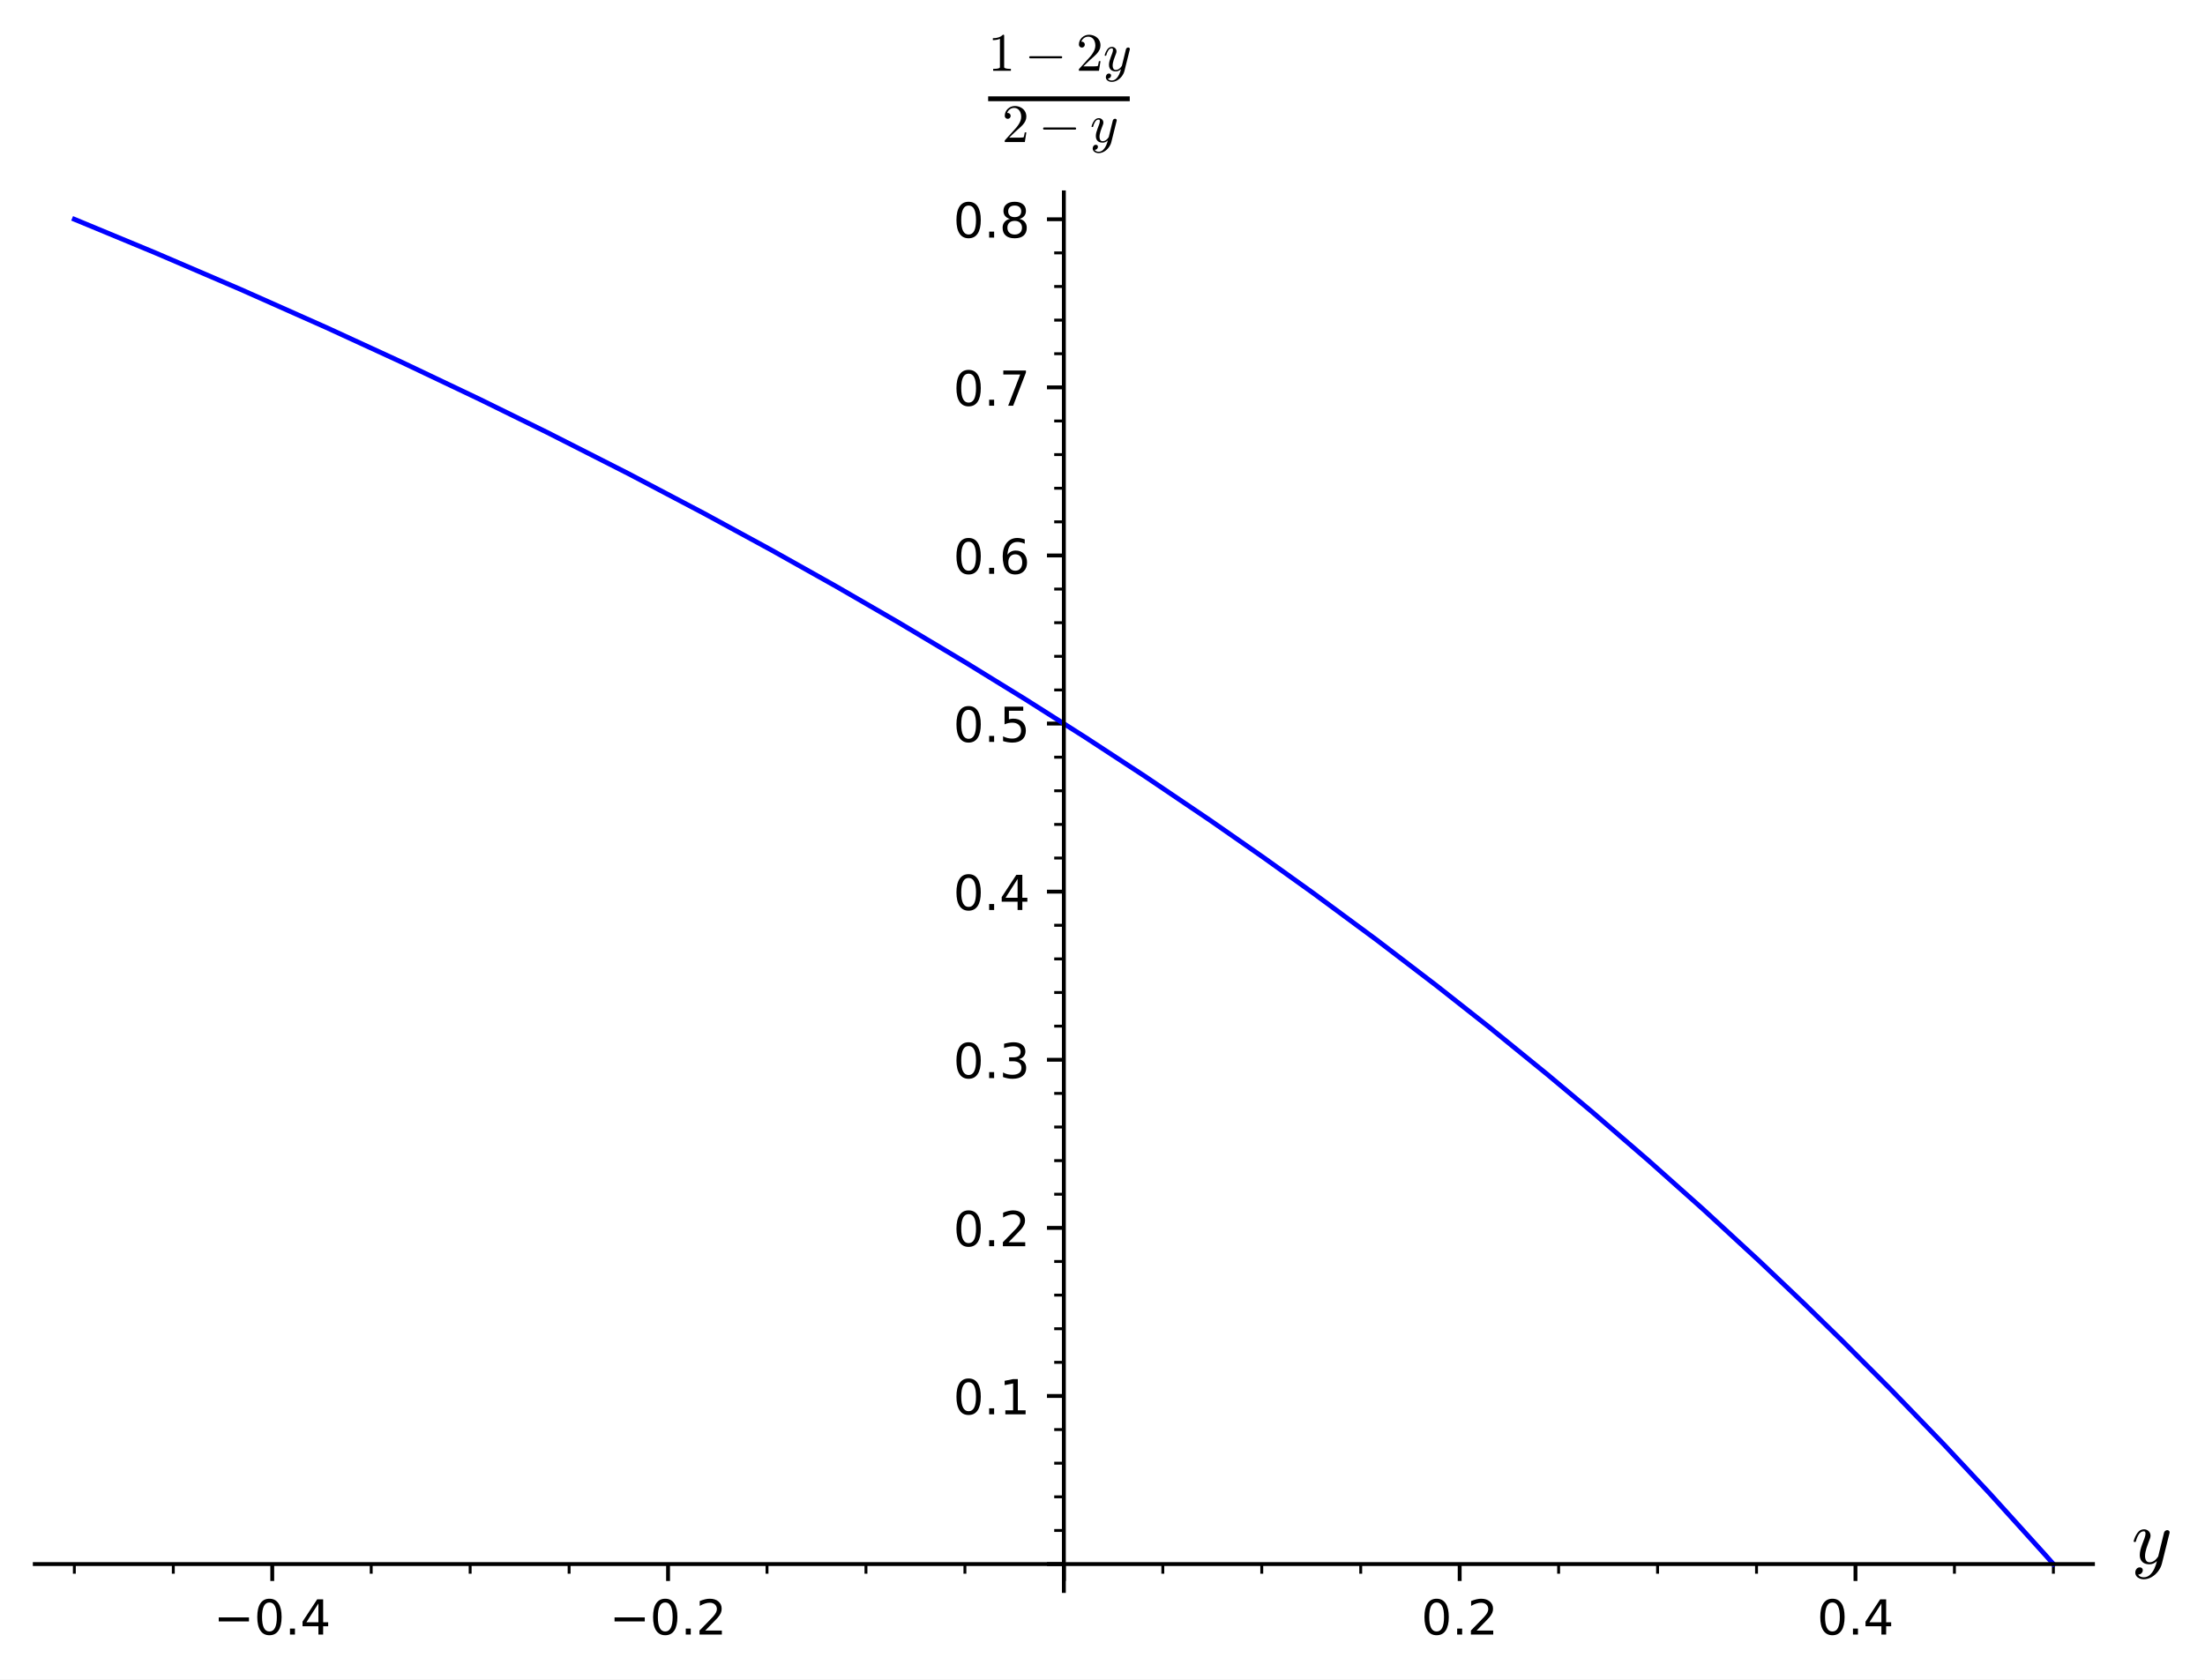
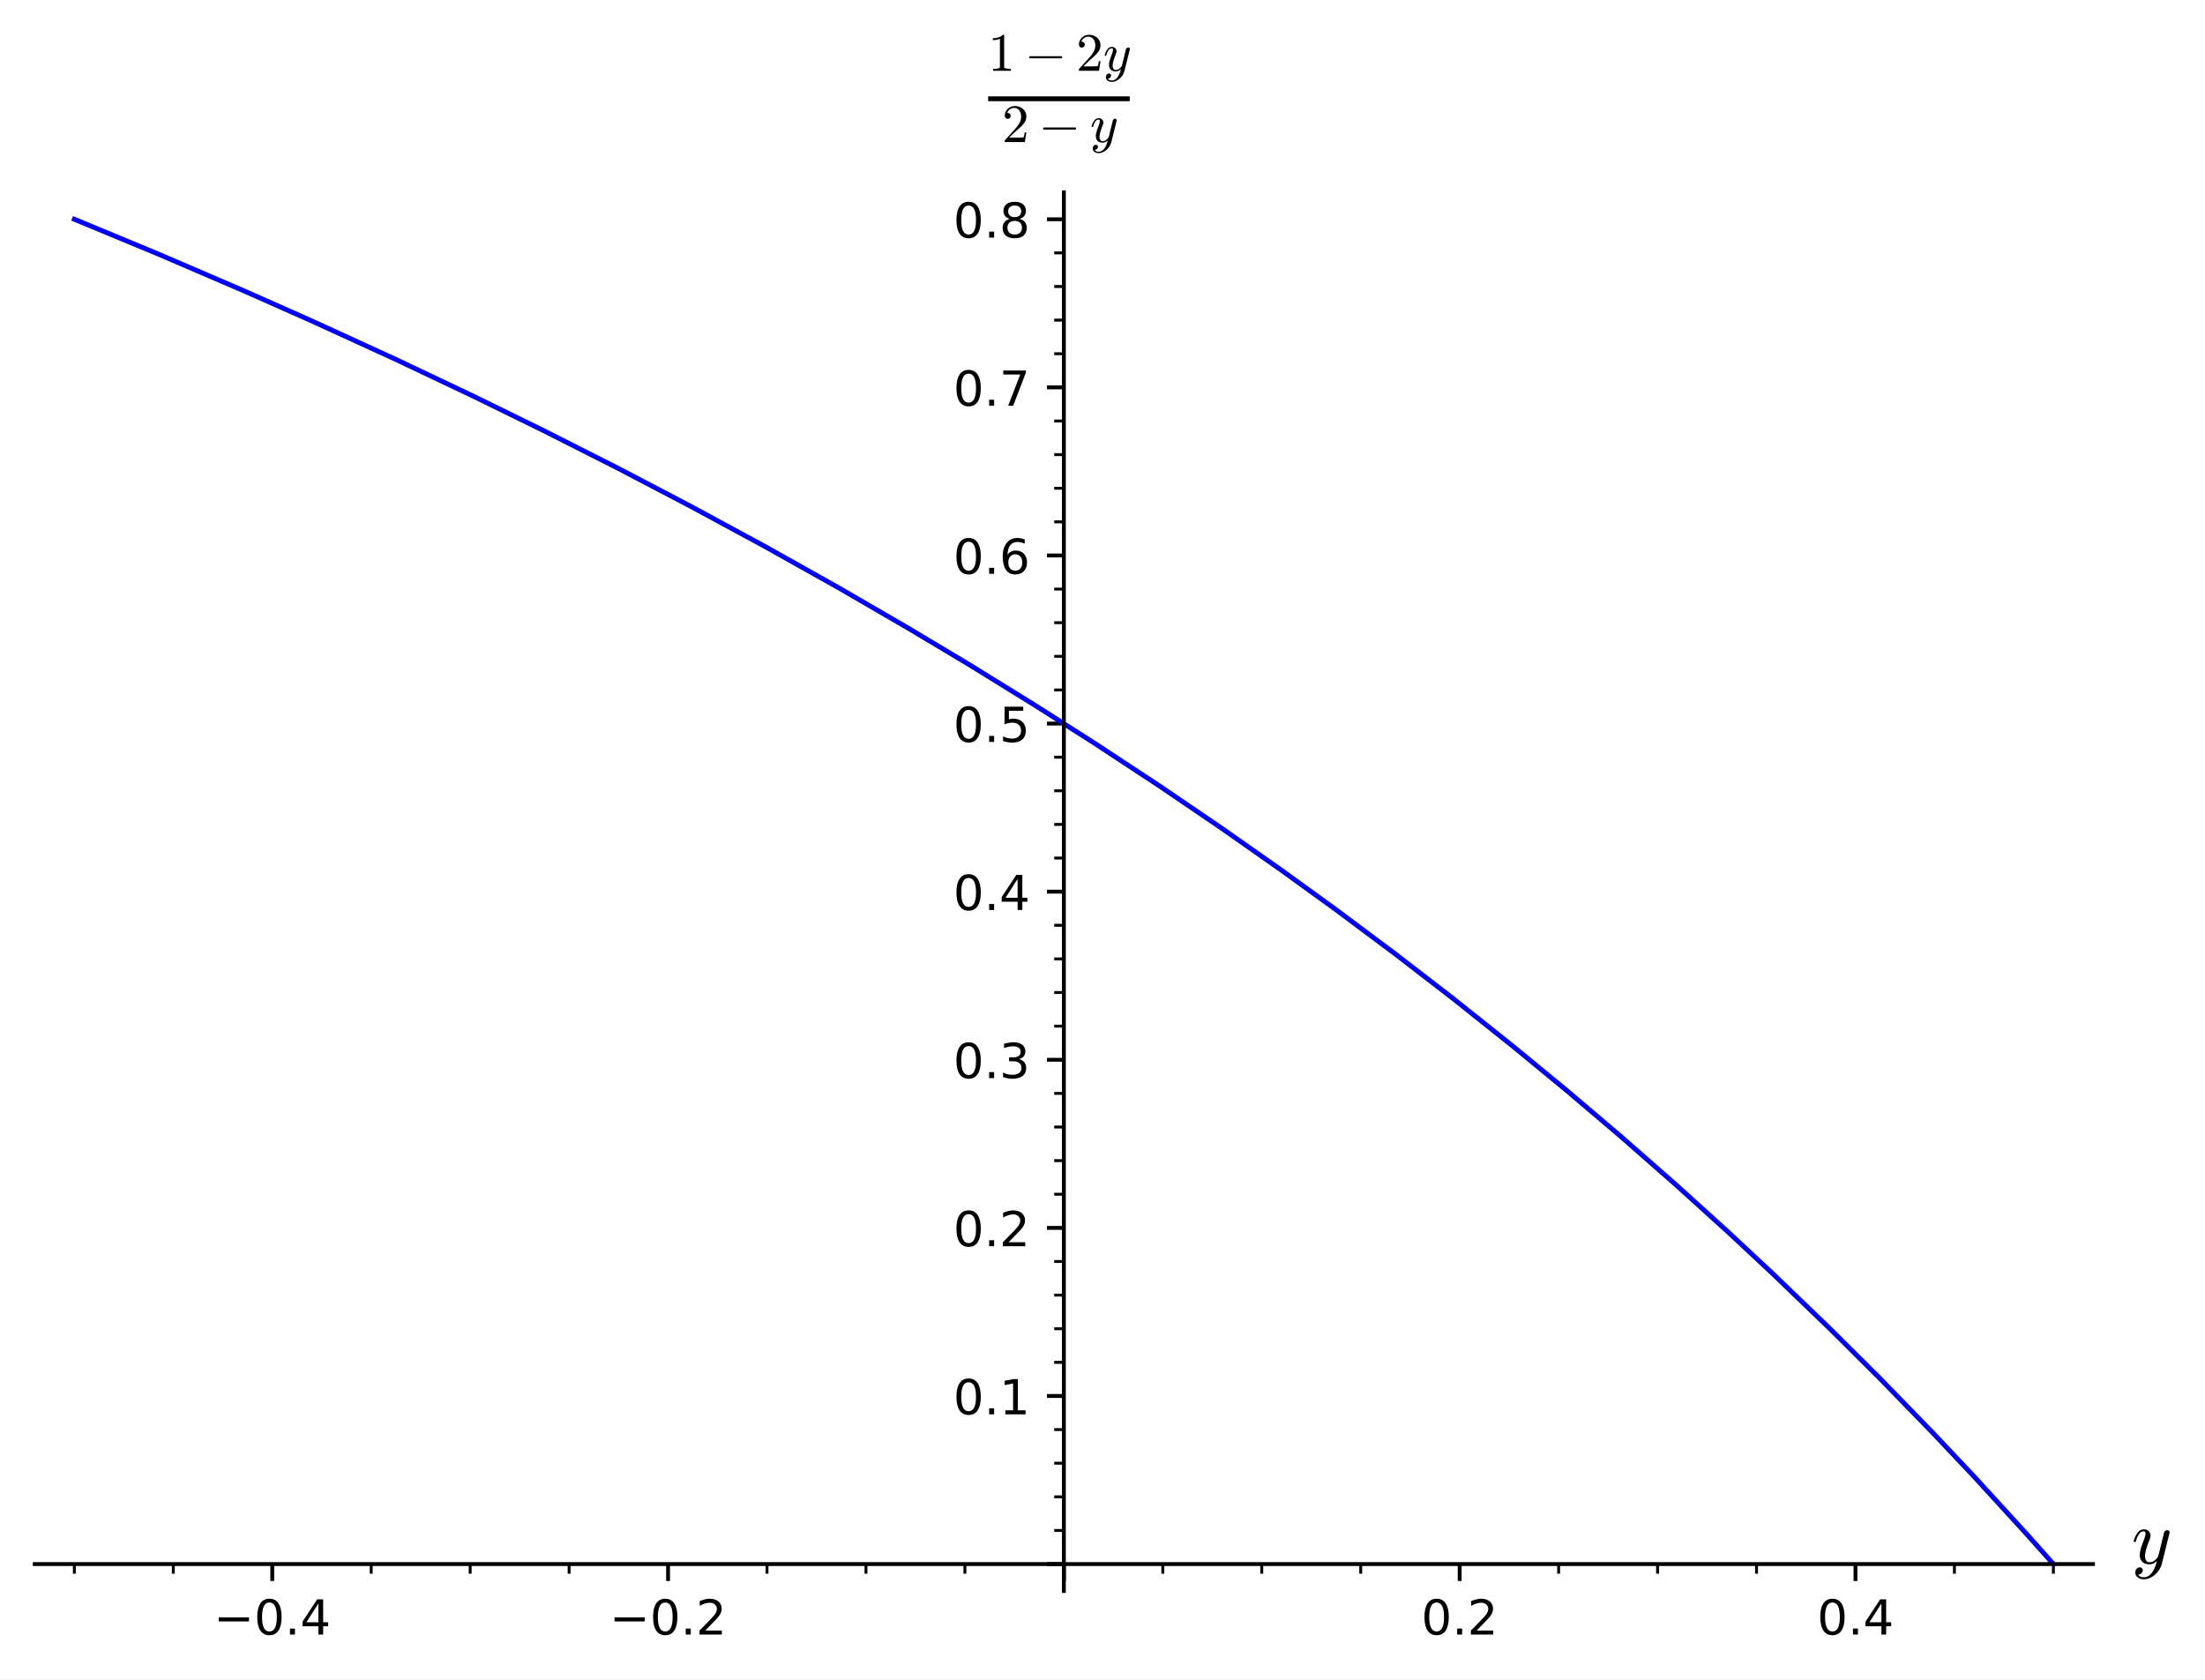
<svg xmlns="http://www.w3.org/2000/svg" xmlns:xlink="http://www.w3.org/1999/xlink" width="456.611pt" height="347.805pt" viewBox="0 0 456.611 347.805" version="1.1">
  <defs>
    <style type="text/css">*{stroke-linejoin: round; stroke-linecap: butt}</style>
  </defs>
  <g id="figure_1">
    <g id="patch_1">
      <path d="M 0 347.805  L 456.611 347.805  L 456.611 0  L 0 0  z " style="fill: #ffffff" />
    </g>
    <g id="axes_1">
      <g id="patch_2">
        <path d="M 7.2 329.498  L 433.411 329.498  L 433.411 39.84  L 7.2 39.84  z " style="fill: #ffffff" />
      </g>
      <g id="matplotlib.axis_1">
        <g id="xtick_1">
          <g id="line2d_1">
            <defs>
-               <path id="m6fcb3c65b0" d="M 0 0  L 0 3.5  " style="stroke: #000000; stroke-width: 0.8" />
+               <path id="m045afa56d9" d="M 0 0  L 0 3.5  " style="stroke: #000000; stroke-width: 0.8" />
            </defs>
            <g>
-               <use xlink:href="#m6fcb3c65b0" x="56.378" y="323.927" style="stroke: #000000; stroke-width: 0.8" />
+               <use xlink:href="#m045afa56d9" x="56.378" y="323.927" style="stroke: #000000; stroke-width: 0.8" />
            </g>
          </g>
          <g id="text_1">
            <g transform="translate(44.23674 338.5256)scale(0.1 -0.1)">
              <defs>
                <path id="DejaVuSans-2212" d="M 678 2272  L 4684 2272  L 4684 1741  L 678 1741  L 678 2272  z " transform="scale(0.015625)" />
                <path id="DejaVuSans-30" d="M 2034 4250  Q 1547 4250 1301 3770  Q 1056 3291 1056 2328  Q 1056 1369 1301 889  Q 1547 409 2034 409  Q 2525 409 2770 889  Q 3016 1369 3016 2328  Q 3016 3291 2770 3770  Q 2525 4250 2034 4250  z M 2034 4750  Q 2819 4750 3233 4129  Q 3647 3509 3647 2328  Q 3647 1150 3233 529  Q 2819 -91 2034 -91  Q 1250 -91 836 529  Q 422 1150 422 2328  Q 422 3509 836 4129  Q 1250 4750 2034 4750  z " transform="scale(0.015625)" />
                <path id="DejaVuSans-2e" d="M 684 794  L 1344 794  L 1344 0  L 684 0  L 684 794  z " transform="scale(0.015625)" />
                <path id="DejaVuSans-34" d="M 2419 4116  L 825 1625  L 2419 1625  L 2419 4116  z M 2253 4666  L 3047 4666  L 3047 1625  L 3713 1625  L 3713 1100  L 3047 1100  L 3047 0  L 2419 0  L 2419 1100  L 313 1100  L 313 1709  L 2253 4666  z " transform="scale(0.015625)" />
              </defs>
              <use xlink:href="#DejaVuSans-2212" />
              <use xlink:href="#DejaVuSans-30" x="83.789" />
              <use xlink:href="#DejaVuSans-2e" x="147.412" />
              <use xlink:href="#DejaVuSans-34" x="179.199" />
            </g>
          </g>
        </g>
        <g id="xtick_2">
          <g id="line2d_2">
            <g>
-               <use xlink:href="#m6fcb3c65b0" x="138.342" y="323.927" style="stroke: #000000; stroke-width: 0.8" />
+               <use xlink:href="#m045afa56d9" x="138.342" y="323.927" style="stroke: #000000; stroke-width: 0.8" />
            </g>
          </g>
          <g id="text_2">
            <g transform="translate(126.2003 338.5256)scale(0.1 -0.1)">
              <defs>
                <path id="DejaVuSans-32" d="M 1228 531  L 3431 531  L 3431 0  L 469 0  L 469 531  Q 828 903 1448 1529  Q 2069 2156 2228 2338  Q 2531 2678 2651 2914  Q 2772 3150 2772 3378  Q 2772 3750 2511 3984  Q 2250 4219 1831 4219  Q 1534 4219 1204 4116  Q 875 4013 500 3803  L 500 4441  Q 881 4594 1212 4672  Q 1544 4750 1819 4750  Q 2544 4750 2975 4387  Q 3406 4025 3406 3419  Q 3406 3131 3298 2873  Q 3191 2616 2906 2266  Q 2828 2175 2409 1742  Q 1991 1309 1228 531  z " transform="scale(0.015625)" />
              </defs>
              <use xlink:href="#DejaVuSans-2212" />
              <use xlink:href="#DejaVuSans-30" x="83.789" />
              <use xlink:href="#DejaVuSans-2e" x="147.412" />
              <use xlink:href="#DejaVuSans-32" x="179.199" />
            </g>
          </g>
        </g>
        <g id="xtick_3">
          <g id="line2d_3">
            <g>
-               <use xlink:href="#m6fcb3c65b0" x="220.305" y="323.927" style="stroke: #000000; stroke-width: 0.8" />
+               <use xlink:href="#m045afa56d9" x="220.305" y="323.927" style="stroke: #000000; stroke-width: 0.8" />
            </g>
          </g>
        </g>
        <g id="xtick_4">
          <g id="line2d_4">
            <g>
-               <use xlink:href="#m6fcb3c65b0" x="302.269" y="323.927" style="stroke: #000000; stroke-width: 0.8" />
+               <use xlink:href="#m045afa56d9" x="302.269" y="323.927" style="stroke: #000000; stroke-width: 0.8" />
            </g>
          </g>
          <g id="text_3">
            <g transform="translate(294.3173 338.5256)scale(0.1 -0.1)">
              <use xlink:href="#DejaVuSans-30" />
              <use xlink:href="#DejaVuSans-2e" x="63.623" />
              <use xlink:href="#DejaVuSans-32" x="95.41" />
            </g>
          </g>
        </g>
        <g id="xtick_5">
          <g id="line2d_5">
            <g>
-               <use xlink:href="#m6fcb3c65b0" x="384.232" y="323.927" style="stroke: #000000; stroke-width: 0.8" />
+               <use xlink:href="#m045afa56d9" x="384.232" y="323.927" style="stroke: #000000; stroke-width: 0.8" />
            </g>
          </g>
          <g id="text_4">
            <g transform="translate(376.2809 338.5256)scale(0.1 -0.1)">
              <use xlink:href="#DejaVuSans-30" />
              <use xlink:href="#DejaVuSans-2e" x="63.623" />
              <use xlink:href="#DejaVuSans-34" x="95.41" />
            </g>
          </g>
        </g>
        <g id="xtick_6">
          <g id="line2d_6">
            <defs>
-               <path id="m96697bf9e6" d="M 0 0  L 0 2  " style="stroke: #000000; stroke-width: 0.6" />
+               <path id="mfe02ba6add" d="M 0 0  L 0 2  " style="stroke: #000000; stroke-width: 0.6" />
            </defs>
            <g>
-               <use xlink:href="#m96697bf9e6" x="15.396" y="323.927" style="stroke: #000000; stroke-width: 0.6" />
+               <use xlink:href="#mfe02ba6add" x="15.396" y="323.927" style="stroke: #000000; stroke-width: 0.6" />
            </g>
          </g>
        </g>
        <g id="xtick_7">
          <g id="line2d_7">
            <g>
-               <use xlink:href="#m96697bf9e6" x="35.887" y="323.927" style="stroke: #000000; stroke-width: 0.6" />
+               <use xlink:href="#mfe02ba6add" x="35.887" y="323.927" style="stroke: #000000; stroke-width: 0.6" />
            </g>
          </g>
        </g>
        <g id="xtick_8">
          <g id="line2d_8">
            <g>
-               <use xlink:href="#m96697bf9e6" x="76.869" y="323.927" style="stroke: #000000; stroke-width: 0.6" />
+               <use xlink:href="#mfe02ba6add" x="76.869" y="323.927" style="stroke: #000000; stroke-width: 0.6" />
            </g>
          </g>
        </g>
        <g id="xtick_9">
          <g id="line2d_9">
            <g>
-               <use xlink:href="#m96697bf9e6" x="97.36" y="323.927" style="stroke: #000000; stroke-width: 0.6" />
+               <use xlink:href="#mfe02ba6add" x="97.36" y="323.927" style="stroke: #000000; stroke-width: 0.6" />
            </g>
          </g>
        </g>
        <g id="xtick_10">
          <g id="line2d_10">
            <g>
-               <use xlink:href="#m96697bf9e6" x="117.851" y="323.927" style="stroke: #000000; stroke-width: 0.6" />
+               <use xlink:href="#mfe02ba6add" x="117.851" y="323.927" style="stroke: #000000; stroke-width: 0.6" />
            </g>
          </g>
        </g>
        <g id="xtick_11">
          <g id="line2d_11">
            <g>
-               <use xlink:href="#m96697bf9e6" x="158.833" y="323.927" style="stroke: #000000; stroke-width: 0.6" />
+               <use xlink:href="#mfe02ba6add" x="158.833" y="323.927" style="stroke: #000000; stroke-width: 0.6" />
            </g>
          </g>
        </g>
        <g id="xtick_12">
          <g id="line2d_12">
            <g>
-               <use xlink:href="#m96697bf9e6" x="179.324" y="323.927" style="stroke: #000000; stroke-width: 0.6" />
+               <use xlink:href="#mfe02ba6add" x="179.324" y="323.927" style="stroke: #000000; stroke-width: 0.6" />
            </g>
          </g>
        </g>
        <g id="xtick_13">
          <g id="line2d_13">
            <g>
-               <use xlink:href="#m96697bf9e6" x="199.814" y="323.927" style="stroke: #000000; stroke-width: 0.6" />
+               <use xlink:href="#mfe02ba6add" x="199.814" y="323.927" style="stroke: #000000; stroke-width: 0.6" />
            </g>
          </g>
        </g>
        <g id="xtick_14">
          <g id="line2d_14">
            <g>
-               <use xlink:href="#m96697bf9e6" x="240.796" y="323.927" style="stroke: #000000; stroke-width: 0.6" />
+               <use xlink:href="#mfe02ba6add" x="240.796" y="323.927" style="stroke: #000000; stroke-width: 0.6" />
            </g>
          </g>
        </g>
        <g id="xtick_15">
          <g id="line2d_15">
            <g>
-               <use xlink:href="#m96697bf9e6" x="261.287" y="323.927" style="stroke: #000000; stroke-width: 0.6" />
+               <use xlink:href="#mfe02ba6add" x="261.287" y="323.927" style="stroke: #000000; stroke-width: 0.6" />
            </g>
          </g>
        </g>
        <g id="xtick_16">
          <g id="line2d_16">
            <g>
-               <use xlink:href="#m96697bf9e6" x="281.778" y="323.927" style="stroke: #000000; stroke-width: 0.6" />
+               <use xlink:href="#mfe02ba6add" x="281.778" y="323.927" style="stroke: #000000; stroke-width: 0.6" />
            </g>
          </g>
        </g>
        <g id="xtick_17">
          <g id="line2d_17">
            <g>
-               <use xlink:href="#m96697bf9e6" x="322.76" y="323.927" style="stroke: #000000; stroke-width: 0.6" />
+               <use xlink:href="#mfe02ba6add" x="322.76" y="323.927" style="stroke: #000000; stroke-width: 0.6" />
            </g>
          </g>
        </g>
        <g id="xtick_18">
          <g id="line2d_18">
            <g>
-               <use xlink:href="#m96697bf9e6" x="343.251" y="323.927" style="stroke: #000000; stroke-width: 0.6" />
+               <use xlink:href="#mfe02ba6add" x="343.251" y="323.927" style="stroke: #000000; stroke-width: 0.6" />
            </g>
          </g>
        </g>
        <g id="xtick_19">
          <g id="line2d_19">
            <g>
-               <use xlink:href="#m96697bf9e6" x="363.742" y="323.927" style="stroke: #000000; stroke-width: 0.6" />
+               <use xlink:href="#mfe02ba6add" x="363.742" y="323.927" style="stroke: #000000; stroke-width: 0.6" />
            </g>
          </g>
        </g>
        <g id="xtick_20">
          <g id="line2d_20">
            <g>
-               <use xlink:href="#m96697bf9e6" x="404.723" y="323.927" style="stroke: #000000; stroke-width: 0.6" />
+               <use xlink:href="#mfe02ba6add" x="404.723" y="323.927" style="stroke: #000000; stroke-width: 0.6" />
            </g>
          </g>
        </g>
        <g id="xtick_21">
          <g id="line2d_21">
            <g>
-               <use xlink:href="#m96697bf9e6" x="425.214" y="323.927" style="stroke: #000000; stroke-width: 0.6" />
+               <use xlink:href="#mfe02ba6add" x="425.214" y="323.927" style="stroke: #000000; stroke-width: 0.6" />
            </g>
          </g>
        </g>
        <g id="text_5">
          <g transform="translate(441.4106 323.9272)scale(0.16 -0.16)">
            <defs>
              <path id="Cmmi10-79" d="M 538 -916  Q 672 -1147 1006 -1147  Q 1309 -1147 1531 -934  Q 1753 -722 1889 -420  Q 2025 -119 2100 197  Q 1816 -72 1484 -72  Q 1231 -72 1053 15  Q 875 103 776 276  Q 678 450 678 697  Q 678 906 734 1126  Q 791 1347 892 1617  Q 994 1888 1069 2088  Q 1153 2322 1153 2472  Q 1153 2663 1013 2663  Q 759 2663 595 2402  Q 431 2141 353 1819  Q 341 1778 300 1778  L 225 1778  Q 172 1778 172 1838  L 172 1856  Q 275 2238 487 2533  Q 700 2828 1025 2828  Q 1253 2828 1411 2678  Q 1569 2528 1569 2297  Q 1569 2178 1516 2047  Q 1488 1969 1388 1706  Q 1288 1444 1234 1272  Q 1181 1100 1147 934  Q 1113 769 1113 603  Q 1113 391 1203 244  Q 1294 97 1491 97  Q 1888 97 2203 581  L 2688 2553  Q 2709 2638 2787 2698  Q 2866 2759 2956 2759  Q 3034 2759 3092 2709  Q 3150 2659 3150 2578  Q 3150 2541 3144 2528  L 2509 -19  Q 2425 -347 2200 -647  Q 1975 -947 1658 -1130  Q 1341 -1313 997 -1313  Q 831 -1313 668 -1248  Q 506 -1184 406 -1056  Q 306 -928 306 -756  Q 306 -581 409 -453  Q 513 -325 684 -325  Q 788 -325 858 -389  Q 928 -453 928 -556  Q 928 -703 818 -812  Q 709 -922 563 -922  Q 556 -919 550 -917  Q 544 -916 538 -916  z " transform="scale(0.015625)" />
            </defs>
            <use xlink:href="#Cmmi10-79" transform="translate(0 0.8125)" />
          </g>
        </g>
      </g>
      <g id="matplotlib.axis_2">
        <g id="ytick_1">
          <g id="line2d_22">
            <defs>
-               <path id="m7f4c18a659" d="M 0 0  L -3.5 0  " style="stroke: #000000; stroke-width: 0.8" />
+               <path id="m7d5806aba0" d="M 0 0  L -3.5 0  " style="stroke: #000000; stroke-width: 0.8" />
            </defs>
            <g>
-               <use xlink:href="#m7f4c18a659" x="220.305" y="323.927" style="stroke: #000000; stroke-width: 0.8" />
+               <use xlink:href="#m7d5806aba0" x="220.305" y="323.927" style="stroke: #000000; stroke-width: 0.8" />
            </g>
          </g>
        </g>
        <g id="ytick_2">
          <g id="line2d_23">
            <g>
-               <use xlink:href="#m7f4c18a659" x="220.305" y="289.113" style="stroke: #000000; stroke-width: 0.8" />
+               <use xlink:href="#m7d5806aba0" x="220.305" y="289.113" style="stroke: #000000; stroke-width: 0.8" />
            </g>
          </g>
          <g id="text_6">
            <g transform="translate(197.4022 292.9118)scale(0.1 -0.1)">
              <defs>
                <path id="DejaVuSans-31" d="M 794 531  L 1825 531  L 1825 4091  L 703 3866  L 703 4441  L 1819 4666  L 2450 4666  L 2450 531  L 3481 531  L 3481 0  L 794 0  L 794 531  z " transform="scale(0.015625)" />
              </defs>
              <use xlink:href="#DejaVuSans-30" />
              <use xlink:href="#DejaVuSans-2e" x="63.623" />
              <use xlink:href="#DejaVuSans-31" x="95.41" />
            </g>
          </g>
        </g>
        <g id="ytick_3">
          <g id="line2d_24">
            <g>
-               <use xlink:href="#m7f4c18a659" x="220.305" y="254.298" style="stroke: #000000; stroke-width: 0.8" />
+               <use xlink:href="#m7d5806aba0" x="220.305" y="254.298" style="stroke: #000000; stroke-width: 0.8" />
            </g>
          </g>
          <g id="text_7">
            <g transform="translate(197.4022 258.0972)scale(0.1 -0.1)">
              <use xlink:href="#DejaVuSans-30" />
              <use xlink:href="#DejaVuSans-2e" x="63.623" />
              <use xlink:href="#DejaVuSans-32" x="95.41" />
            </g>
          </g>
        </g>
        <g id="ytick_4">
          <g id="line2d_25">
            <g>
-               <use xlink:href="#m7f4c18a659" x="220.305" y="219.483" style="stroke: #000000; stroke-width: 0.8" />
+               <use xlink:href="#m7d5806aba0" x="220.305" y="219.483" style="stroke: #000000; stroke-width: 0.8" />
            </g>
          </g>
          <g id="text_8">
            <g transform="translate(197.4022 223.2826)scale(0.1 -0.1)">
              <defs>
                <path id="DejaVuSans-33" d="M 2597 2516  Q 3050 2419 3304 2112  Q 3559 1806 3559 1356  Q 3559 666 3084 287  Q 2609 -91 1734 -91  Q 1441 -91 1130 -33  Q 819 25 488 141  L 488 750  Q 750 597 1062 519  Q 1375 441 1716 441  Q 2309 441 2620 675  Q 2931 909 2931 1356  Q 2931 1769 2642 2001  Q 2353 2234 1838 2234  L 1294 2234  L 1294 2753  L 1863 2753  Q 2328 2753 2575 2939  Q 2822 3125 2822 3475  Q 2822 3834 2567 4026  Q 2313 4219 1838 4219  Q 1578 4219 1281 4162  Q 984 4106 628 3988  L 628 4550  Q 988 4650 1302 4700  Q 1616 4750 1894 4750  Q 2613 4750 3031 4423  Q 3450 4097 3450 3541  Q 3450 3153 3228 2886  Q 3006 2619 2597 2516  z " transform="scale(0.015625)" />
              </defs>
              <use xlink:href="#DejaVuSans-30" />
              <use xlink:href="#DejaVuSans-2e" x="63.623" />
              <use xlink:href="#DejaVuSans-33" x="95.41" />
            </g>
          </g>
        </g>
        <g id="ytick_5">
          <g id="line2d_26">
            <g>
-               <use xlink:href="#m7f4c18a659" x="220.305" y="184.669" style="stroke: #000000; stroke-width: 0.8" />
+               <use xlink:href="#m7d5806aba0" x="220.305" y="184.669" style="stroke: #000000; stroke-width: 0.8" />
            </g>
          </g>
          <g id="text_9">
            <g transform="translate(197.4022 188.468)scale(0.1 -0.1)">
              <use xlink:href="#DejaVuSans-30" />
              <use xlink:href="#DejaVuSans-2e" x="63.623" />
              <use xlink:href="#DejaVuSans-34" x="95.41" />
            </g>
          </g>
        </g>
        <g id="ytick_6">
          <g id="line2d_27">
            <g>
-               <use xlink:href="#m7f4c18a659" x="220.305" y="149.854" style="stroke: #000000; stroke-width: 0.8" />
+               <use xlink:href="#m7d5806aba0" x="220.305" y="149.854" style="stroke: #000000; stroke-width: 0.8" />
            </g>
          </g>
          <g id="text_10">
            <g transform="translate(197.4022 153.6534)scale(0.1 -0.1)">
              <defs>
                <path id="DejaVuSans-35" d="M 691 4666  L 3169 4666  L 3169 4134  L 1269 4134  L 1269 2991  Q 1406 3038 1543 3061  Q 1681 3084 1819 3084  Q 2600 3084 3056 2656  Q 3513 2228 3513 1497  Q 3513 744 3044 326  Q 2575 -91 1722 -91  Q 1428 -91 1123 -41  Q 819 9 494 109  L 494 744  Q 775 591 1075 516  Q 1375 441 1709 441  Q 2250 441 2565 725  Q 2881 1009 2881 1497  Q 2881 1984 2565 2268  Q 2250 2553 1709 2553  Q 1456 2553 1204 2497  Q 953 2441 691 2322  L 691 4666  z " transform="scale(0.015625)" />
              </defs>
              <use xlink:href="#DejaVuSans-30" />
              <use xlink:href="#DejaVuSans-2e" x="63.623" />
              <use xlink:href="#DejaVuSans-35" x="95.41" />
            </g>
          </g>
        </g>
        <g id="ytick_7">
          <g id="line2d_28">
            <g>
-               <use xlink:href="#m7f4c18a659" x="220.305" y="115.04" style="stroke: #000000; stroke-width: 0.8" />
+               <use xlink:href="#m7d5806aba0" x="220.305" y="115.04" style="stroke: #000000; stroke-width: 0.8" />
            </g>
          </g>
          <g id="text_11">
            <g transform="translate(197.4022 118.8388)scale(0.1 -0.1)">
              <defs>
                <path id="DejaVuSans-36" d="M 2113 2584  Q 1688 2584 1439 2293  Q 1191 2003 1191 1497  Q 1191 994 1439 701  Q 1688 409 2113 409  Q 2538 409 2786 701  Q 3034 994 3034 1497  Q 3034 2003 2786 2293  Q 2538 2584 2113 2584  z M 3366 4563  L 3366 3988  Q 3128 4100 2886 4159  Q 2644 4219 2406 4219  Q 1781 4219 1451 3797  Q 1122 3375 1075 2522  Q 1259 2794 1537 2939  Q 1816 3084 2150 3084  Q 2853 3084 3261 2657  Q 3669 2231 3669 1497  Q 3669 778 3244 343  Q 2819 -91 2113 -91  Q 1303 -91 875 529  Q 447 1150 447 2328  Q 447 3434 972 4092  Q 1497 4750 2381 4750  Q 2619 4750 2861 4703  Q 3103 4656 3366 4563  z " transform="scale(0.015625)" />
              </defs>
              <use xlink:href="#DejaVuSans-30" />
              <use xlink:href="#DejaVuSans-2e" x="63.623" />
              <use xlink:href="#DejaVuSans-36" x="95.41" />
            </g>
          </g>
        </g>
        <g id="ytick_8">
          <g id="line2d_29">
            <g>
-               <use xlink:href="#m7f4c18a659" x="220.305" y="80.225" style="stroke: #000000; stroke-width: 0.8" />
+               <use xlink:href="#m7d5806aba0" x="220.305" y="80.225" style="stroke: #000000; stroke-width: 0.8" />
            </g>
          </g>
          <g id="text_12">
            <g transform="translate(197.4022 84.02416)scale(0.1 -0.1)">
              <defs>
                <path id="DejaVuSans-37" d="M 525 4666  L 3525 4666  L 3525 4397  L 1831 0  L 1172 0  L 2766 4134  L 525 4134  L 525 4666  z " transform="scale(0.015625)" />
              </defs>
              <use xlink:href="#DejaVuSans-30" />
              <use xlink:href="#DejaVuSans-2e" x="63.623" />
              <use xlink:href="#DejaVuSans-37" x="95.41" />
            </g>
          </g>
        </g>
        <g id="ytick_9">
          <g id="line2d_30">
            <g>
-               <use xlink:href="#m7f4c18a659" x="220.305" y="45.41" style="stroke: #000000; stroke-width: 0.8" />
+               <use xlink:href="#m7d5806aba0" x="220.305" y="45.41" style="stroke: #000000; stroke-width: 0.8" />
            </g>
          </g>
          <g id="text_13">
            <g transform="translate(197.4022 49.20956)scale(0.1 -0.1)">
              <defs>
                <path id="DejaVuSans-38" d="M 2034 2216  Q 1584 2216 1326 1975  Q 1069 1734 1069 1313  Q 1069 891 1326 650  Q 1584 409 2034 409  Q 2484 409 2743 651  Q 3003 894 3003 1313  Q 3003 1734 2745 1975  Q 2488 2216 2034 2216  z M 1403 2484  Q 997 2584 770 2862  Q 544 3141 544 3541  Q 544 4100 942 4425  Q 1341 4750 2034 4750  Q 2731 4750 3128 4425  Q 3525 4100 3525 3541  Q 3525 3141 3298 2862  Q 3072 2584 2669 2484  Q 3125 2378 3379 2068  Q 3634 1759 3634 1313  Q 3634 634 3220 271  Q 2806 -91 2034 -91  Q 1263 -91 848 271  Q 434 634 434 1313  Q 434 1759 690 2068  Q 947 2378 1403 2484  z M 1172 3481  Q 1172 3119 1398 2916  Q 1625 2713 2034 2713  Q 2441 2713 2670 2916  Q 2900 3119 2900 3481  Q 2900 3844 2670 4047  Q 2441 4250 2034 4250  Q 1625 4250 1398 4047  Q 1172 3844 1172 3481  z " transform="scale(0.015625)" />
              </defs>
              <use xlink:href="#DejaVuSans-30" />
              <use xlink:href="#DejaVuSans-2e" x="63.623" />
              <use xlink:href="#DejaVuSans-38" x="95.41" />
            </g>
          </g>
        </g>
        <g id="ytick_10">
          <g id="line2d_31">
            <defs>
-               <path id="mff7b7d8a3b" d="M 0 0  L -2 0  " style="stroke: #000000; stroke-width: 0.6" />
+               <path id="m83f8f88853" d="M 0 0  L -2 0  " style="stroke: #000000; stroke-width: 0.6" />
            </defs>
            <g>
-               <use xlink:href="#mff7b7d8a3b" x="220.305" y="316.964" style="stroke: #000000; stroke-width: 0.6" />
+               <use xlink:href="#m83f8f88853" x="220.305" y="316.964" style="stroke: #000000; stroke-width: 0.6" />
            </g>
          </g>
        </g>
        <g id="ytick_11">
          <g id="line2d_32">
            <g>
-               <use xlink:href="#mff7b7d8a3b" x="220.305" y="310.001" style="stroke: #000000; stroke-width: 0.6" />
+               <use xlink:href="#m83f8f88853" x="220.305" y="310.001" style="stroke: #000000; stroke-width: 0.6" />
            </g>
          </g>
        </g>
        <g id="ytick_12">
          <g id="line2d_33">
            <g>
-               <use xlink:href="#mff7b7d8a3b" x="220.305" y="303.038" style="stroke: #000000; stroke-width: 0.6" />
+               <use xlink:href="#m83f8f88853" x="220.305" y="303.038" style="stroke: #000000; stroke-width: 0.6" />
            </g>
          </g>
        </g>
        <g id="ytick_13">
          <g id="line2d_34">
            <g>
-               <use xlink:href="#mff7b7d8a3b" x="220.305" y="296.076" style="stroke: #000000; stroke-width: 0.6" />
+               <use xlink:href="#m83f8f88853" x="220.305" y="296.076" style="stroke: #000000; stroke-width: 0.6" />
            </g>
          </g>
        </g>
        <g id="ytick_14">
          <g id="line2d_35">
            <g>
-               <use xlink:href="#mff7b7d8a3b" x="220.305" y="282.15" style="stroke: #000000; stroke-width: 0.6" />
+               <use xlink:href="#m83f8f88853" x="220.305" y="282.15" style="stroke: #000000; stroke-width: 0.6" />
            </g>
          </g>
        </g>
        <g id="ytick_15">
          <g id="line2d_36">
            <g>
-               <use xlink:href="#mff7b7d8a3b" x="220.305" y="275.187" style="stroke: #000000; stroke-width: 0.6" />
+               <use xlink:href="#m83f8f88853" x="220.305" y="275.187" style="stroke: #000000; stroke-width: 0.6" />
            </g>
          </g>
        </g>
        <g id="ytick_16">
          <g id="line2d_37">
            <g>
-               <use xlink:href="#mff7b7d8a3b" x="220.305" y="268.224" style="stroke: #000000; stroke-width: 0.6" />
+               <use xlink:href="#m83f8f88853" x="220.305" y="268.224" style="stroke: #000000; stroke-width: 0.6" />
            </g>
          </g>
        </g>
        <g id="ytick_17">
          <g id="line2d_38">
            <g>
-               <use xlink:href="#mff7b7d8a3b" x="220.305" y="261.261" style="stroke: #000000; stroke-width: 0.6" />
+               <use xlink:href="#m83f8f88853" x="220.305" y="261.261" style="stroke: #000000; stroke-width: 0.6" />
            </g>
          </g>
        </g>
        <g id="ytick_18">
          <g id="line2d_39">
            <g>
-               <use xlink:href="#mff7b7d8a3b" x="220.305" y="247.335" style="stroke: #000000; stroke-width: 0.6" />
+               <use xlink:href="#m83f8f88853" x="220.305" y="247.335" style="stroke: #000000; stroke-width: 0.6" />
            </g>
          </g>
        </g>
        <g id="ytick_19">
          <g id="line2d_40">
            <g>
-               <use xlink:href="#mff7b7d8a3b" x="220.305" y="240.372" style="stroke: #000000; stroke-width: 0.6" />
+               <use xlink:href="#m83f8f88853" x="220.305" y="240.372" style="stroke: #000000; stroke-width: 0.6" />
            </g>
          </g>
        </g>
        <g id="ytick_20">
          <g id="line2d_41">
            <g>
-               <use xlink:href="#mff7b7d8a3b" x="220.305" y="233.409" style="stroke: #000000; stroke-width: 0.6" />
+               <use xlink:href="#m83f8f88853" x="220.305" y="233.409" style="stroke: #000000; stroke-width: 0.6" />
            </g>
          </g>
        </g>
        <g id="ytick_21">
          <g id="line2d_42">
            <g>
-               <use xlink:href="#mff7b7d8a3b" x="220.305" y="226.446" style="stroke: #000000; stroke-width: 0.6" />
+               <use xlink:href="#m83f8f88853" x="220.305" y="226.446" style="stroke: #000000; stroke-width: 0.6" />
            </g>
          </g>
        </g>
        <g id="ytick_22">
          <g id="line2d_43">
            <g>
-               <use xlink:href="#mff7b7d8a3b" x="220.305" y="212.52" style="stroke: #000000; stroke-width: 0.6" />
+               <use xlink:href="#m83f8f88853" x="220.305" y="212.52" style="stroke: #000000; stroke-width: 0.6" />
            </g>
          </g>
        </g>
        <g id="ytick_23">
          <g id="line2d_44">
            <g>
-               <use xlink:href="#mff7b7d8a3b" x="220.305" y="205.558" style="stroke: #000000; stroke-width: 0.6" />
+               <use xlink:href="#m83f8f88853" x="220.305" y="205.558" style="stroke: #000000; stroke-width: 0.6" />
            </g>
          </g>
        </g>
        <g id="ytick_24">
          <g id="line2d_45">
            <g>
-               <use xlink:href="#mff7b7d8a3b" x="220.305" y="198.595" style="stroke: #000000; stroke-width: 0.6" />
+               <use xlink:href="#m83f8f88853" x="220.305" y="198.595" style="stroke: #000000; stroke-width: 0.6" />
            </g>
          </g>
        </g>
        <g id="ytick_25">
          <g id="line2d_46">
            <g>
-               <use xlink:href="#mff7b7d8a3b" x="220.305" y="191.632" style="stroke: #000000; stroke-width: 0.6" />
+               <use xlink:href="#m83f8f88853" x="220.305" y="191.632" style="stroke: #000000; stroke-width: 0.6" />
            </g>
          </g>
        </g>
        <g id="ytick_26">
          <g id="line2d_47">
            <g>
-               <use xlink:href="#mff7b7d8a3b" x="220.305" y="177.706" style="stroke: #000000; stroke-width: 0.6" />
+               <use xlink:href="#m83f8f88853" x="220.305" y="177.706" style="stroke: #000000; stroke-width: 0.6" />
            </g>
          </g>
        </g>
        <g id="ytick_27">
          <g id="line2d_48">
            <g>
-               <use xlink:href="#mff7b7d8a3b" x="220.305" y="170.743" style="stroke: #000000; stroke-width: 0.6" />
+               <use xlink:href="#m83f8f88853" x="220.305" y="170.743" style="stroke: #000000; stroke-width: 0.6" />
            </g>
          </g>
        </g>
        <g id="ytick_28">
          <g id="line2d_49">
            <g>
-               <use xlink:href="#mff7b7d8a3b" x="220.305" y="163.78" style="stroke: #000000; stroke-width: 0.6" />
+               <use xlink:href="#m83f8f88853" x="220.305" y="163.78" style="stroke: #000000; stroke-width: 0.6" />
            </g>
          </g>
        </g>
        <g id="ytick_29">
          <g id="line2d_50">
            <g>
-               <use xlink:href="#mff7b7d8a3b" x="220.305" y="156.817" style="stroke: #000000; stroke-width: 0.6" />
+               <use xlink:href="#m83f8f88853" x="220.305" y="156.817" style="stroke: #000000; stroke-width: 0.6" />
            </g>
          </g>
        </g>
        <g id="ytick_30">
          <g id="line2d_51">
            <g>
-               <use xlink:href="#mff7b7d8a3b" x="220.305" y="142.891" style="stroke: #000000; stroke-width: 0.6" />
+               <use xlink:href="#m83f8f88853" x="220.305" y="142.891" style="stroke: #000000; stroke-width: 0.6" />
            </g>
          </g>
        </g>
        <g id="ytick_31">
          <g id="line2d_52">
            <g>
-               <use xlink:href="#mff7b7d8a3b" x="220.305" y="135.928" style="stroke: #000000; stroke-width: 0.6" />
+               <use xlink:href="#m83f8f88853" x="220.305" y="135.928" style="stroke: #000000; stroke-width: 0.6" />
            </g>
          </g>
        </g>
        <g id="ytick_32">
          <g id="line2d_53">
            <g>
-               <use xlink:href="#mff7b7d8a3b" x="220.305" y="128.965" style="stroke: #000000; stroke-width: 0.6" />
+               <use xlink:href="#m83f8f88853" x="220.305" y="128.965" style="stroke: #000000; stroke-width: 0.6" />
            </g>
          </g>
        </g>
        <g id="ytick_33">
          <g id="line2d_54">
            <g>
-               <use xlink:href="#mff7b7d8a3b" x="220.305" y="122.002" style="stroke: #000000; stroke-width: 0.6" />
+               <use xlink:href="#m83f8f88853" x="220.305" y="122.002" style="stroke: #000000; stroke-width: 0.6" />
            </g>
          </g>
        </g>
        <g id="ytick_34">
          <g id="line2d_55">
            <g>
-               <use xlink:href="#mff7b7d8a3b" x="220.305" y="108.077" style="stroke: #000000; stroke-width: 0.6" />
+               <use xlink:href="#m83f8f88853" x="220.305" y="108.077" style="stroke: #000000; stroke-width: 0.6" />
            </g>
          </g>
        </g>
        <g id="ytick_35">
          <g id="line2d_56">
            <g>
-               <use xlink:href="#mff7b7d8a3b" x="220.305" y="101.114" style="stroke: #000000; stroke-width: 0.6" />
+               <use xlink:href="#m83f8f88853" x="220.305" y="101.114" style="stroke: #000000; stroke-width: 0.6" />
            </g>
          </g>
        </g>
        <g id="ytick_36">
          <g id="line2d_57">
            <g>
-               <use xlink:href="#mff7b7d8a3b" x="220.305" y="94.151" style="stroke: #000000; stroke-width: 0.6" />
+               <use xlink:href="#m83f8f88853" x="220.305" y="94.151" style="stroke: #000000; stroke-width: 0.6" />
            </g>
          </g>
        </g>
        <g id="ytick_37">
          <g id="line2d_58">
            <g>
-               <use xlink:href="#mff7b7d8a3b" x="220.305" y="87.188" style="stroke: #000000; stroke-width: 0.6" />
+               <use xlink:href="#m83f8f88853" x="220.305" y="87.188" style="stroke: #000000; stroke-width: 0.6" />
            </g>
          </g>
        </g>
        <g id="ytick_38">
          <g id="line2d_59">
            <g>
-               <use xlink:href="#mff7b7d8a3b" x="220.305" y="73.262" style="stroke: #000000; stroke-width: 0.6" />
+               <use xlink:href="#m83f8f88853" x="220.305" y="73.262" style="stroke: #000000; stroke-width: 0.6" />
            </g>
          </g>
        </g>
        <g id="ytick_39">
          <g id="line2d_60">
            <g>
-               <use xlink:href="#mff7b7d8a3b" x="220.305" y="66.299" style="stroke: #000000; stroke-width: 0.6" />
+               <use xlink:href="#m83f8f88853" x="220.305" y="66.299" style="stroke: #000000; stroke-width: 0.6" />
            </g>
          </g>
        </g>
        <g id="ytick_40">
          <g id="line2d_61">
            <g>
-               <use xlink:href="#mff7b7d8a3b" x="220.305" y="59.336" style="stroke: #000000; stroke-width: 0.6" />
+               <use xlink:href="#m83f8f88853" x="220.305" y="59.336" style="stroke: #000000; stroke-width: 0.6" />
            </g>
          </g>
        </g>
        <g id="ytick_41">
          <g id="line2d_62">
            <g>
-               <use xlink:href="#mff7b7d8a3b" x="220.305" y="52.373" style="stroke: #000000; stroke-width: 0.6" />
+               <use xlink:href="#m83f8f88853" x="220.305" y="52.373" style="stroke: #000000; stroke-width: 0.6" />
            </g>
          </g>
        </g>
        <g id="text_14">
          <g transform="translate(204.6253 23.04)scale(0.16 -0.16)">
            <defs>
              <path id="Cmr10-31" d="M 594 0  L 594 225  Q 1394 225 1394 428  L 1394 3788  Q 1063 3628 556 3628  L 556 3853  Q 1341 3853 1741 4263  L 1831 4263  Q 1853 4263 1873 4245  Q 1894 4228 1894 4206  L 1894 428  Q 1894 225 2694 225  L 2694 0  L 594 0  z " transform="scale(0.015625)" />
              <path id="Cmsy10-a1" d="M 653 1472  Q 600 1472 565 1512  Q 531 1553 531 1600  Q 531 1647 565 1687  Q 600 1728 653 1728  L 4325 1728  Q 4375 1728 4408 1687  Q 4441 1647 4441 1600  Q 4441 1553 4408 1512  Q 4375 1472 4325 1472  L 653 1472  z " transform="scale(0.015625)" />
              <path id="Cmr10-32" d="M 319 0  L 319 172  Q 319 188 331 206  L 1325 1306  Q 1550 1550 1690 1715  Q 1831 1881 1968 2097  Q 2106 2313 2186 2536  Q 2266 2759 2266 3009  Q 2266 3272 2169 3511  Q 2072 3750 1880 3894  Q 1688 4038 1416 4038  Q 1138 4038 916 3870  Q 694 3703 603 3438  Q 628 3444 672 3444  Q 816 3444 917 3347  Q 1019 3250 1019 3097  Q 1019 2950 917 2848  Q 816 2747 672 2747  Q 522 2747 420 2851  Q 319 2956 319 3097  Q 319 3338 409 3548  Q 500 3759 670 3923  Q 841 4088 1055 4175  Q 1269 4263 1509 4263  Q 1875 4263 2190 4108  Q 2506 3953 2690 3670  Q 2875 3388 2875 3009  Q 2875 2731 2753 2481  Q 2631 2231 2440 2026  Q 2250 1822 1953 1562  Q 1656 1303 1563 1216  L 838 519  L 1453 519  Q 1906 519 2211 526  Q 2516 534 2534 550  Q 2609 631 2688 1141  L 2875 1141  L 2694 0  L 319 0  z " transform="scale(0.015625)" />
            </defs>
            <use xlink:href="#Cmr10-31" transform="translate(0 52.37344)scale(0.7)" />
            <use xlink:href="#Cmsy10-a1" transform="translate(47.29102 52.37344)scale(0.7)" />
            <use xlink:href="#Cmr10-32" transform="translate(113.9619 52.37344)scale(0.7)" />
            <use xlink:href="#Cmmi10-79" transform="translate(148.9619 52.37344)scale(0.7)" />
            <use xlink:href="#Cmr10-32" transform="translate(18 -39.86406)scale(0.7)" />
            <use xlink:href="#Cmsy10-a1" transform="translate(65.29102 -39.86406)scale(0.7)" />
            <use xlink:href="#Cmmi10-79" transform="translate(131.9619 -39.86406)scale(0.7)" />
            <path d="M 0 13.012  L 0 19.262  L 183.278 19.262  L 183.278 13.012  L 0 13.012  z " />
          </g>
        </g>
      </g>
      <g id="line2d_63">
-         <path d="M 15.396 45.41  L 32.199 52.376  L 49.783 59.919  L 67.531 67.809  L 83.086 74.964  L 99.432 82.739  L 113.335 89.568  L 130.175 98.118  L 145.773 106.325  L 159.754 113.929  L 173.168 121.455  L 185.99 128.869  L 200.004 137.232  L 212.449 144.896  L 224.754 152.704  L 237.064 160.755  L 250.753 170.002  L 261.73 177.652  L 271.895 184.932  L 285.061 194.651  L 297.412 204.083  L 308.48 212.806  L 320.519 222.598  L 329.851 230.417  L 341.306 240.301  L 352.692 250.451  L 364.337 261.186  L 373.588 269.982  L 381.354 277.555  L 391.554 287.78  L 402.456 299.069  L 412.019 309.295  L 423.471 321.958  L 425.214 323.927  L 425.214 323.927  " clip-path="url(#p16709cd257)" style="fill: none; stroke: #0000ff; stroke-linecap: square" />
+         <path d="M 15.396 45.41  L 32.886 52.666  L 50.468 60.218  L 64.41 66.401  L 81.994 74.455  L 98.375 82.228  L 112.352 89.078  L 127.617 96.799  L 142.972 104.83  L 158.64 113.314  L 173.71 121.764  L 188.407 130.292  L 200.754 137.687  L 214.426 146.135  L 226.78 154.012  L 240.093 162.773  L 252.893 171.477  L 265.079 180.029  L 276.692 188.434  L 288.848 197.51  L 300.727 206.668  L 313.4 216.768  L 324.678 226.057  L 335.572 235.313  L 347.21 245.522  L 357.773 255.089  L 366.937 263.633  L 378.98 275.222  L 389.276 285.468  L 400.275 296.78  L 408.875 305.899  L 419.92 317.982  L 425.214 323.927  L 425.214 323.927  " clip-path="url(#pb4ce29cbcf)" style="fill: none; stroke: #0000ff; stroke-linecap: square" />
      </g>
      <g id="patch_3">
        <path d="M 220.305 329.498  L 220.305 39.84  " style="fill: none; stroke: #000000; stroke-width: 0.8; stroke-linejoin: miter; stroke-linecap: square" />
      </g>
      <g id="patch_4">
        <path d="M 7.2 323.927  L 433.411 323.927  " style="fill: none; stroke: #000000; stroke-width: 0.8; stroke-linejoin: miter; stroke-linecap: square" />
      </g>
    </g>
  </g>
  <defs>
-     <clipPath id="p16709cd257">
+     <clipPath id="pb4ce29cbcf">
      <rect x="7.2" y="39.84" width="426.211" height="289.658" />
    </clipPath>
  </defs>
</svg>
